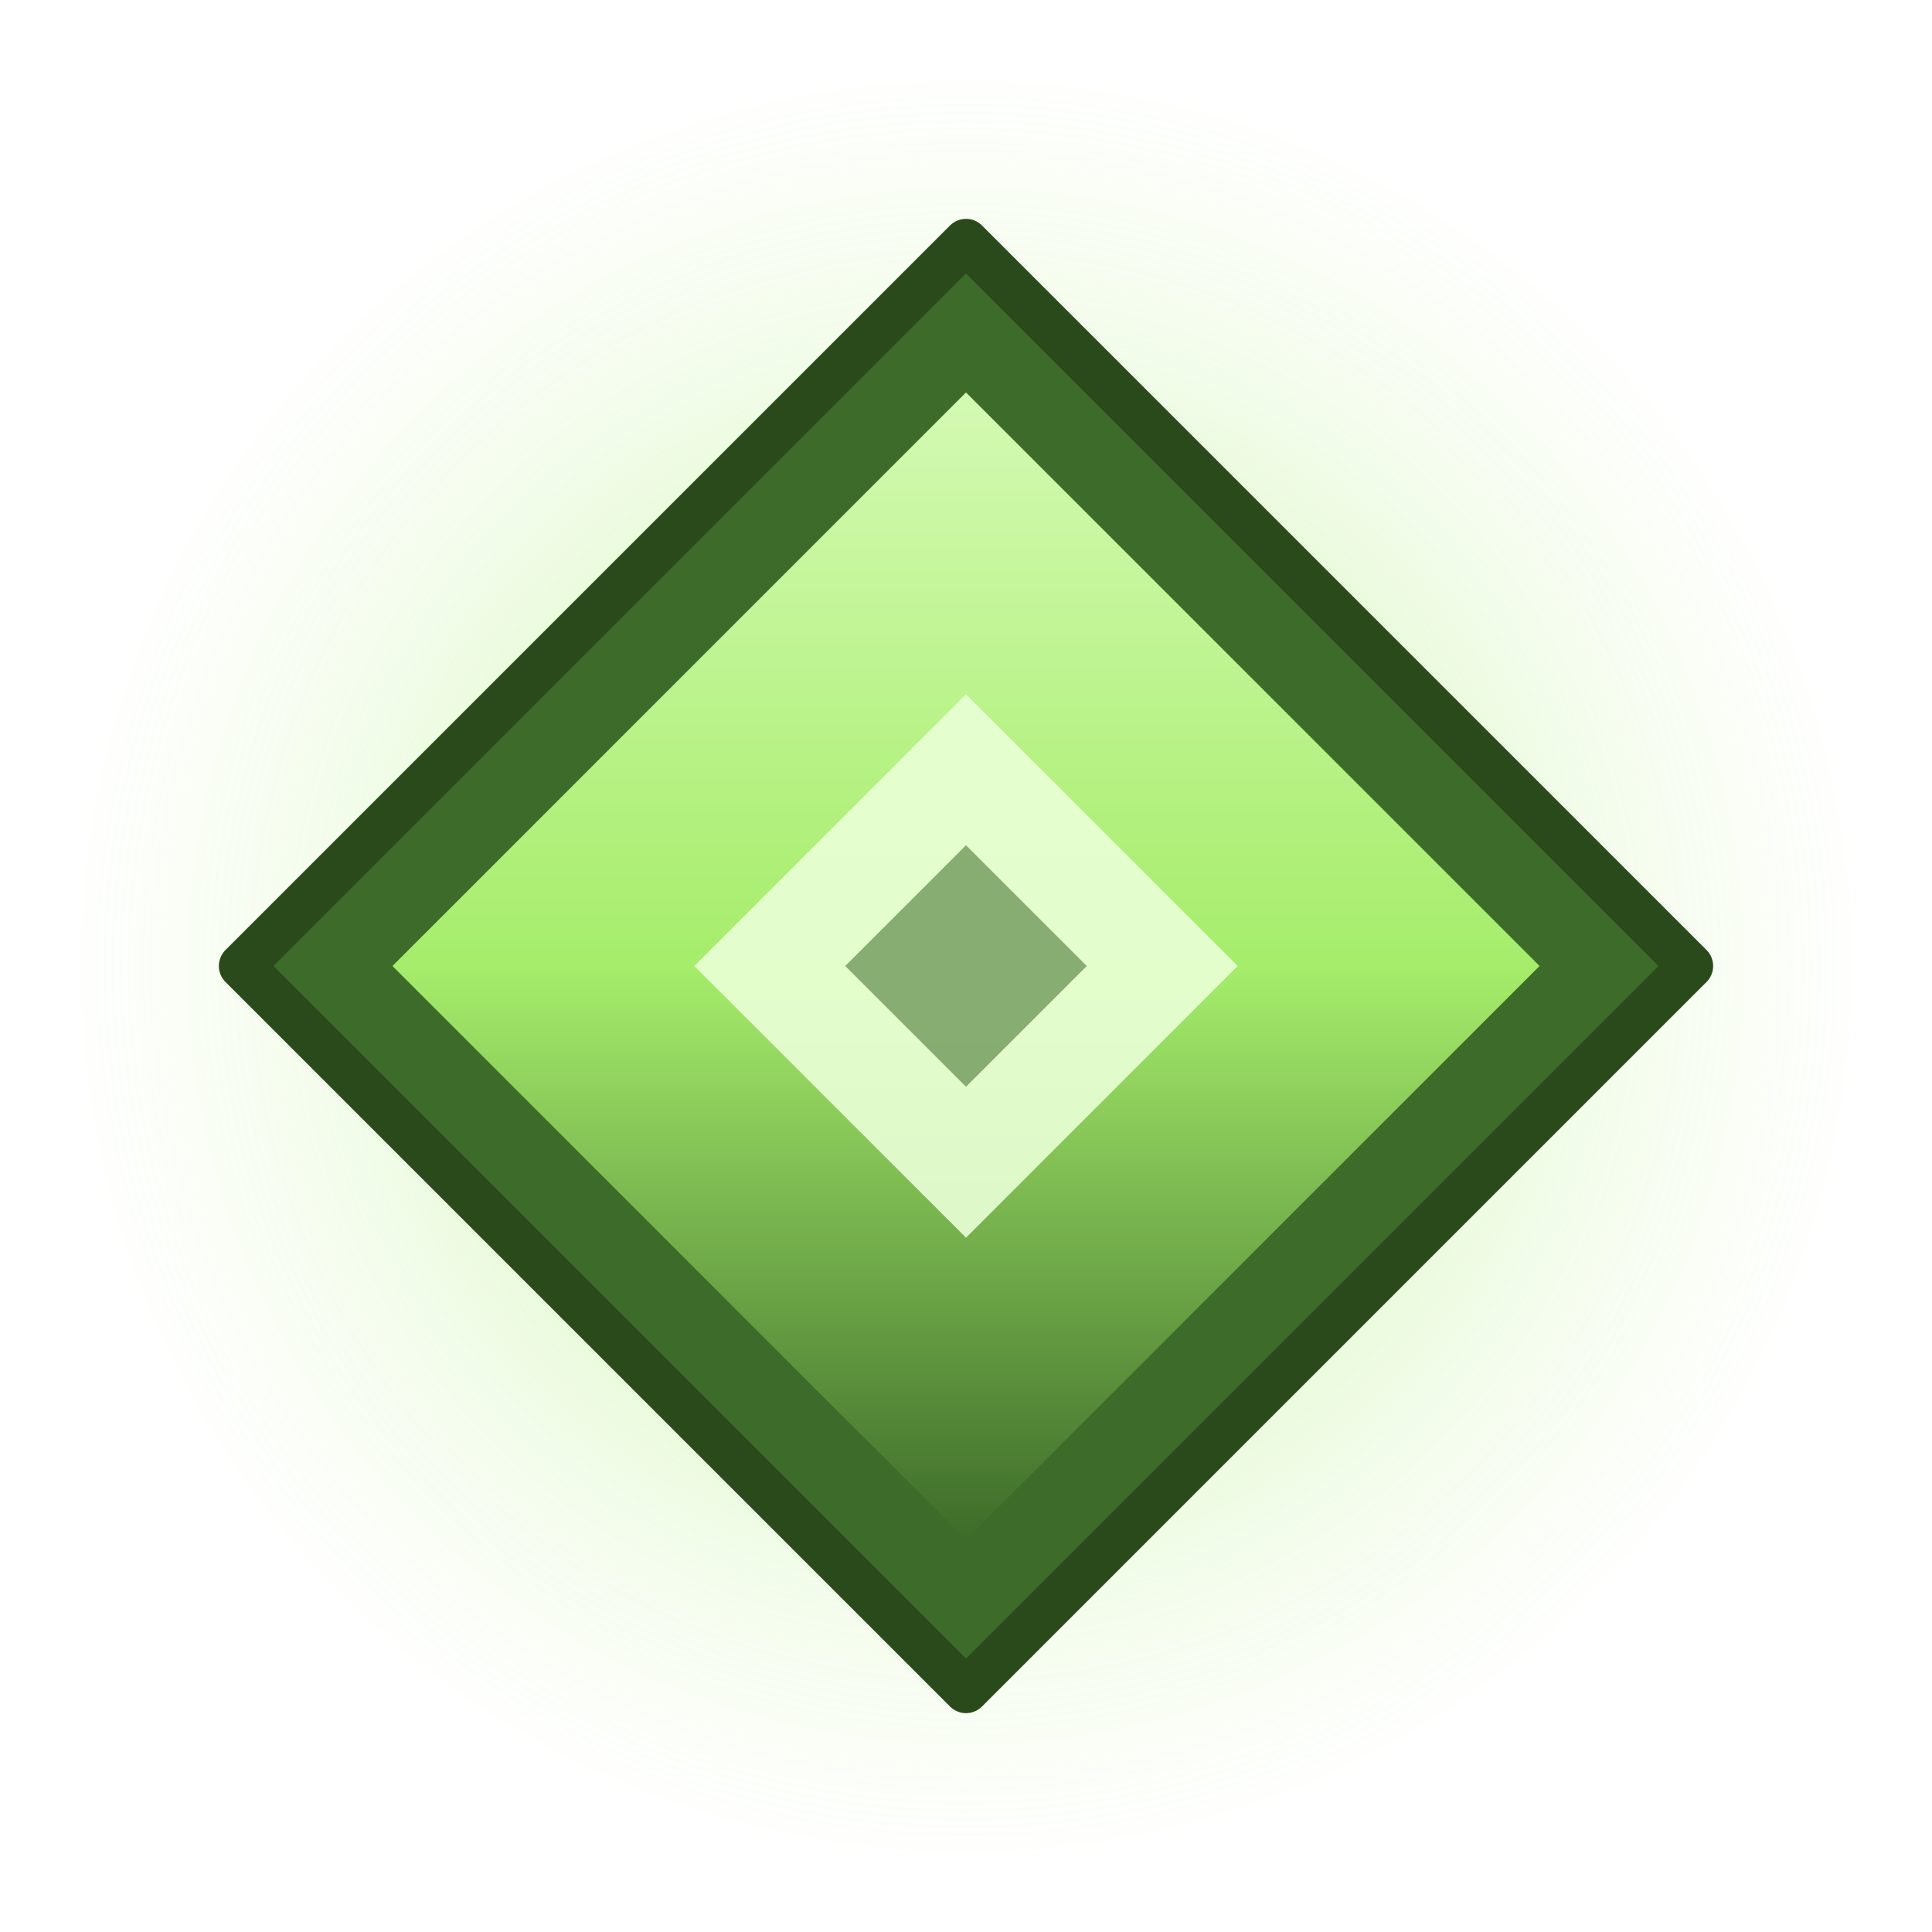
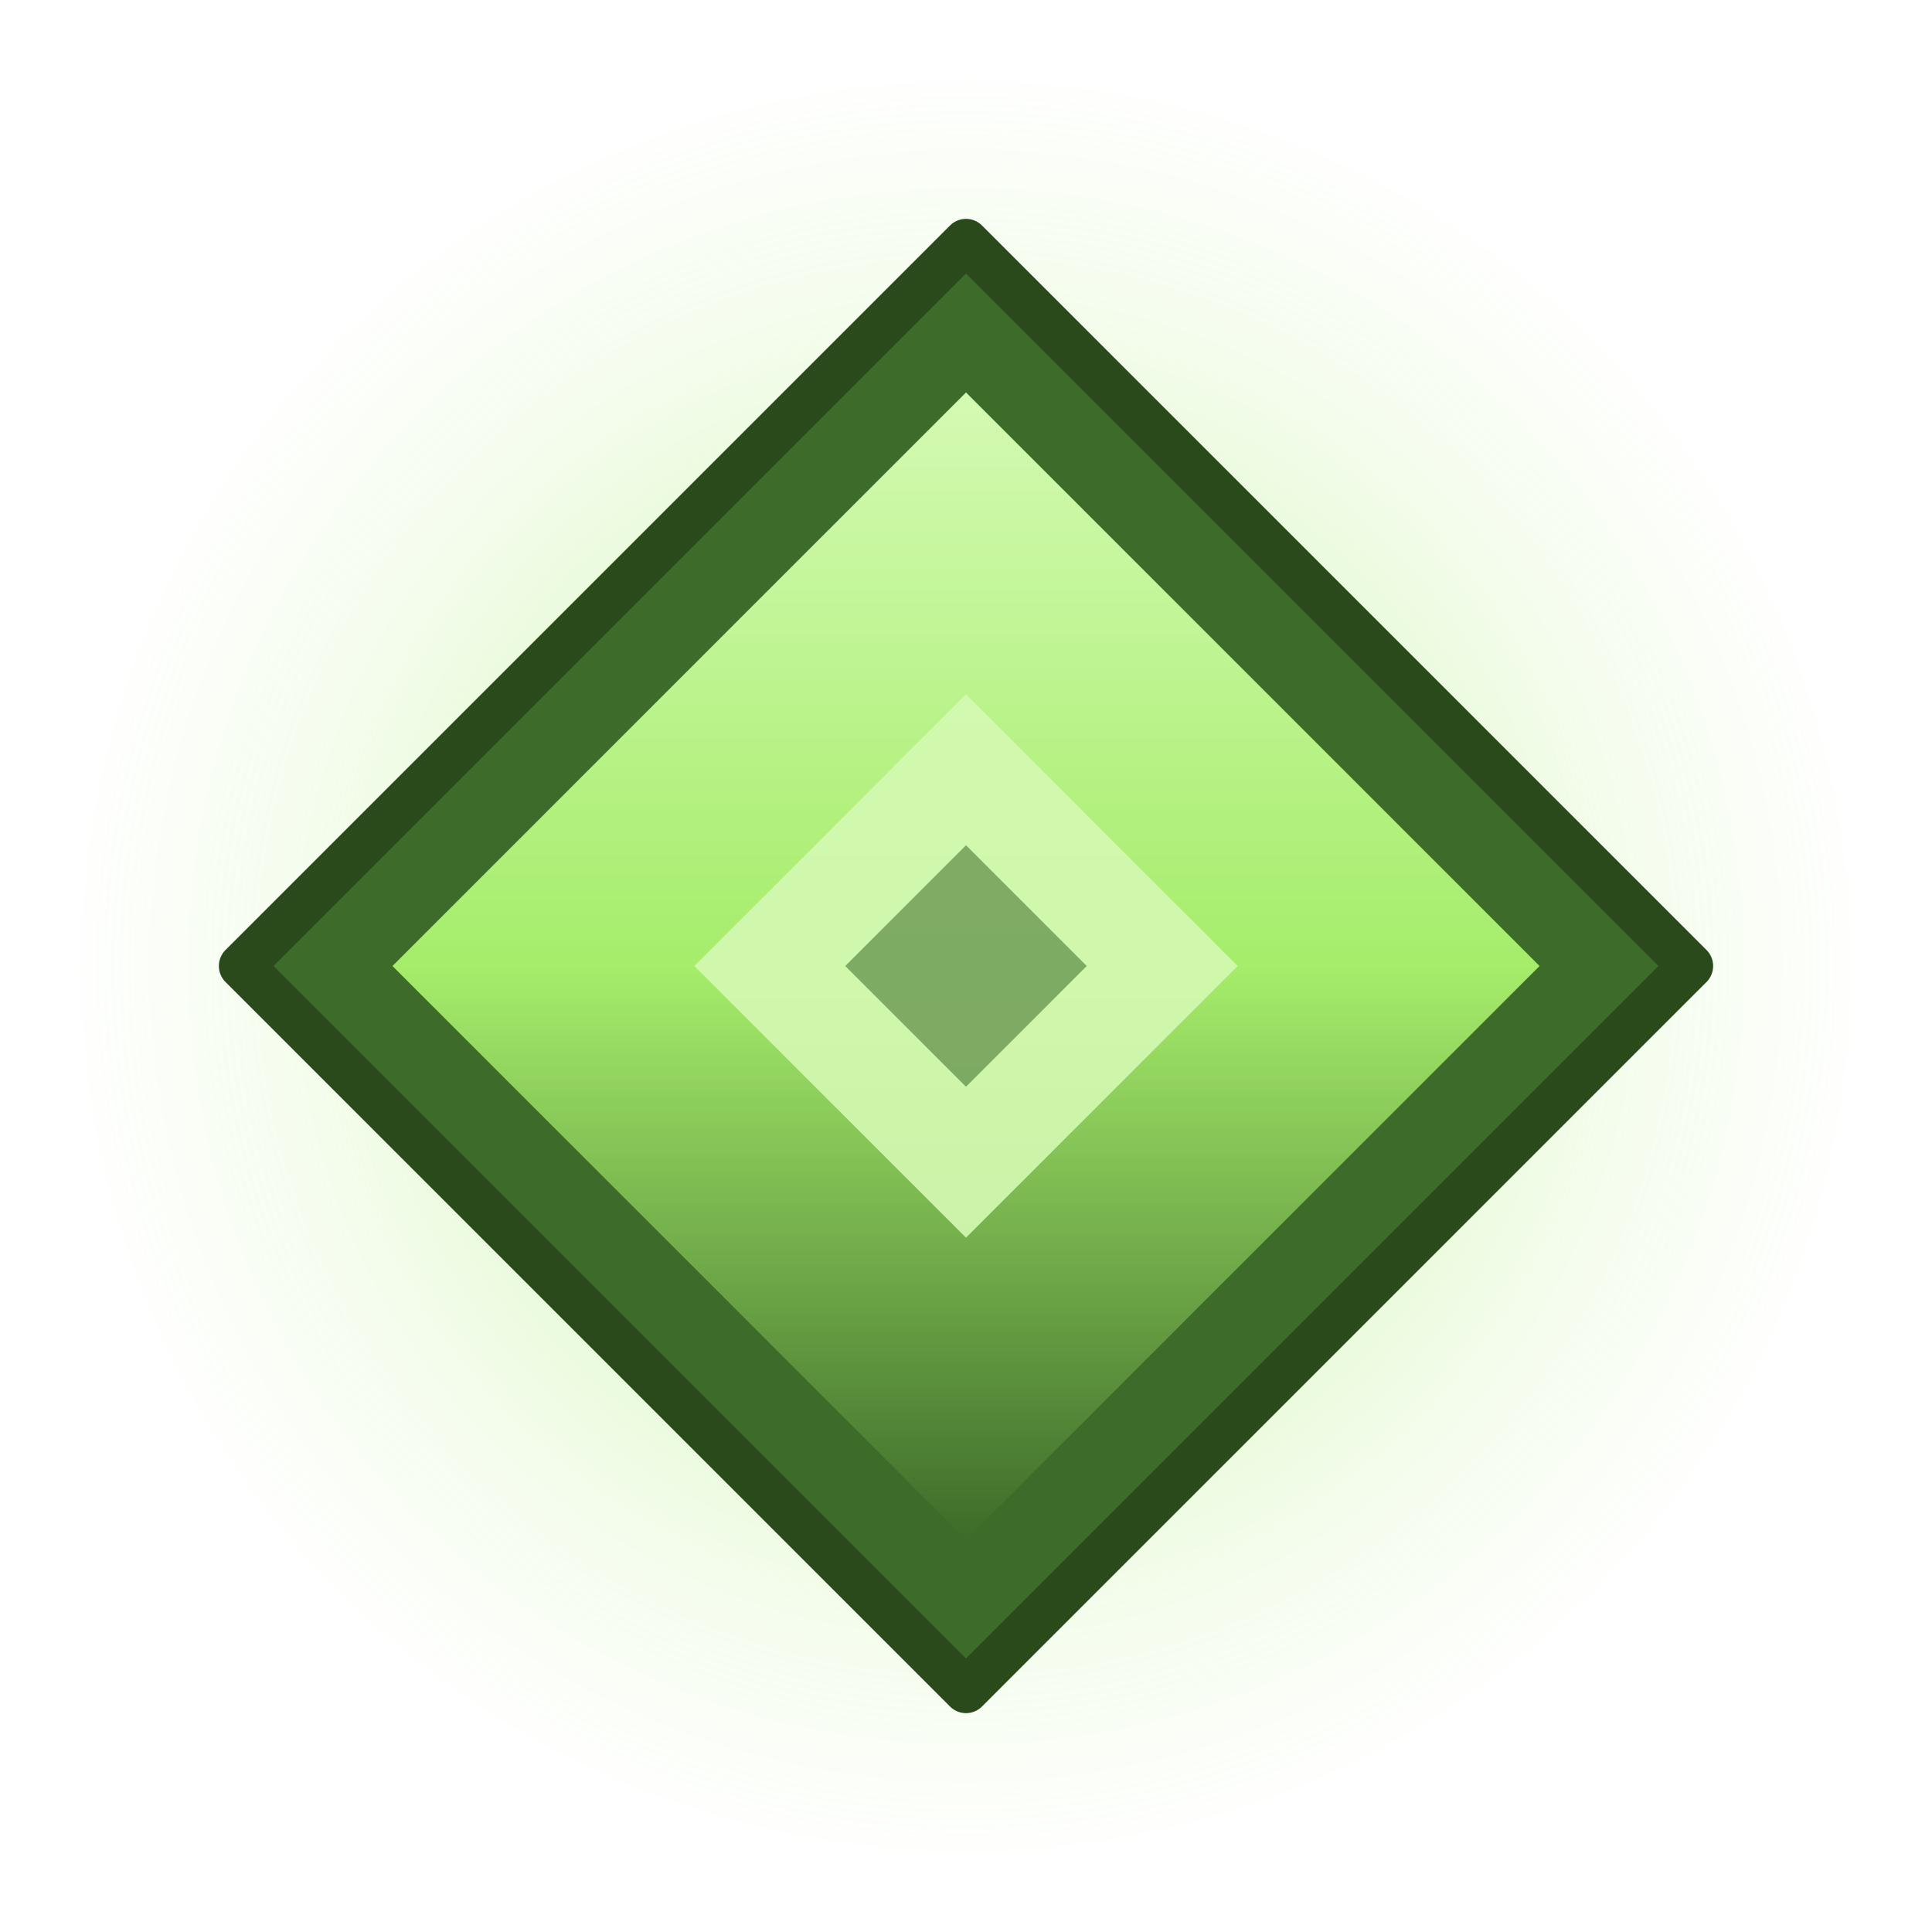
<svg xmlns="http://www.w3.org/2000/svg" width="128" height="128" viewBox="0 0 128 128">
  <defs>
    <radialGradient id="tglow" cx="50%" cy="50%" r="50%">
      <stop offset="0.3" stop-color="#a6ed6b" stop-opacity="0.45" />
      <stop offset="0.72" stop-color="#a6ed6b" stop-opacity="0.13" />
      <stop offset="1" stop-color="#a6ed6b" stop-opacity="0" />
    </radialGradient>
    <linearGradient id="tbody" x1="0" y1="0" x2="0" y2="1">
      <stop offset="0" stop-color="#d4fab3" />
      <stop offset="0.5" stop-color="#a6ed6b" />
      <stop offset="1" stop-color="#3d6b29" />
    </linearGradient>
  </defs>
  <circle cx="64" cy="64" r="60" fill="url(#tglow)" />
  <path d="M64 16 L112 64 L64 112 L16 64 Z" fill="#3d6b29" stroke="#2b4a1c" stroke-width="3" stroke-linejoin="round" />
  <path d="M64 26 L102 64 L64 102 L26 64 Z" fill="url(#tbody)" stroke-linejoin="round" />
-   <path d="M64 46 L82 64 L64 82 L46 64 Z" fill="#eaffd6" fill-opacity="0.9" />
+   <path d="M64 46 L82 64 L64 82 L46 64 Z" fill="#d4fab3" fill-opacity="0.9" />
  <path d="M64 56 L72 64 L64 72 L56 64 Z" fill="#3d6b29" fill-opacity="0.55" />
</svg>
